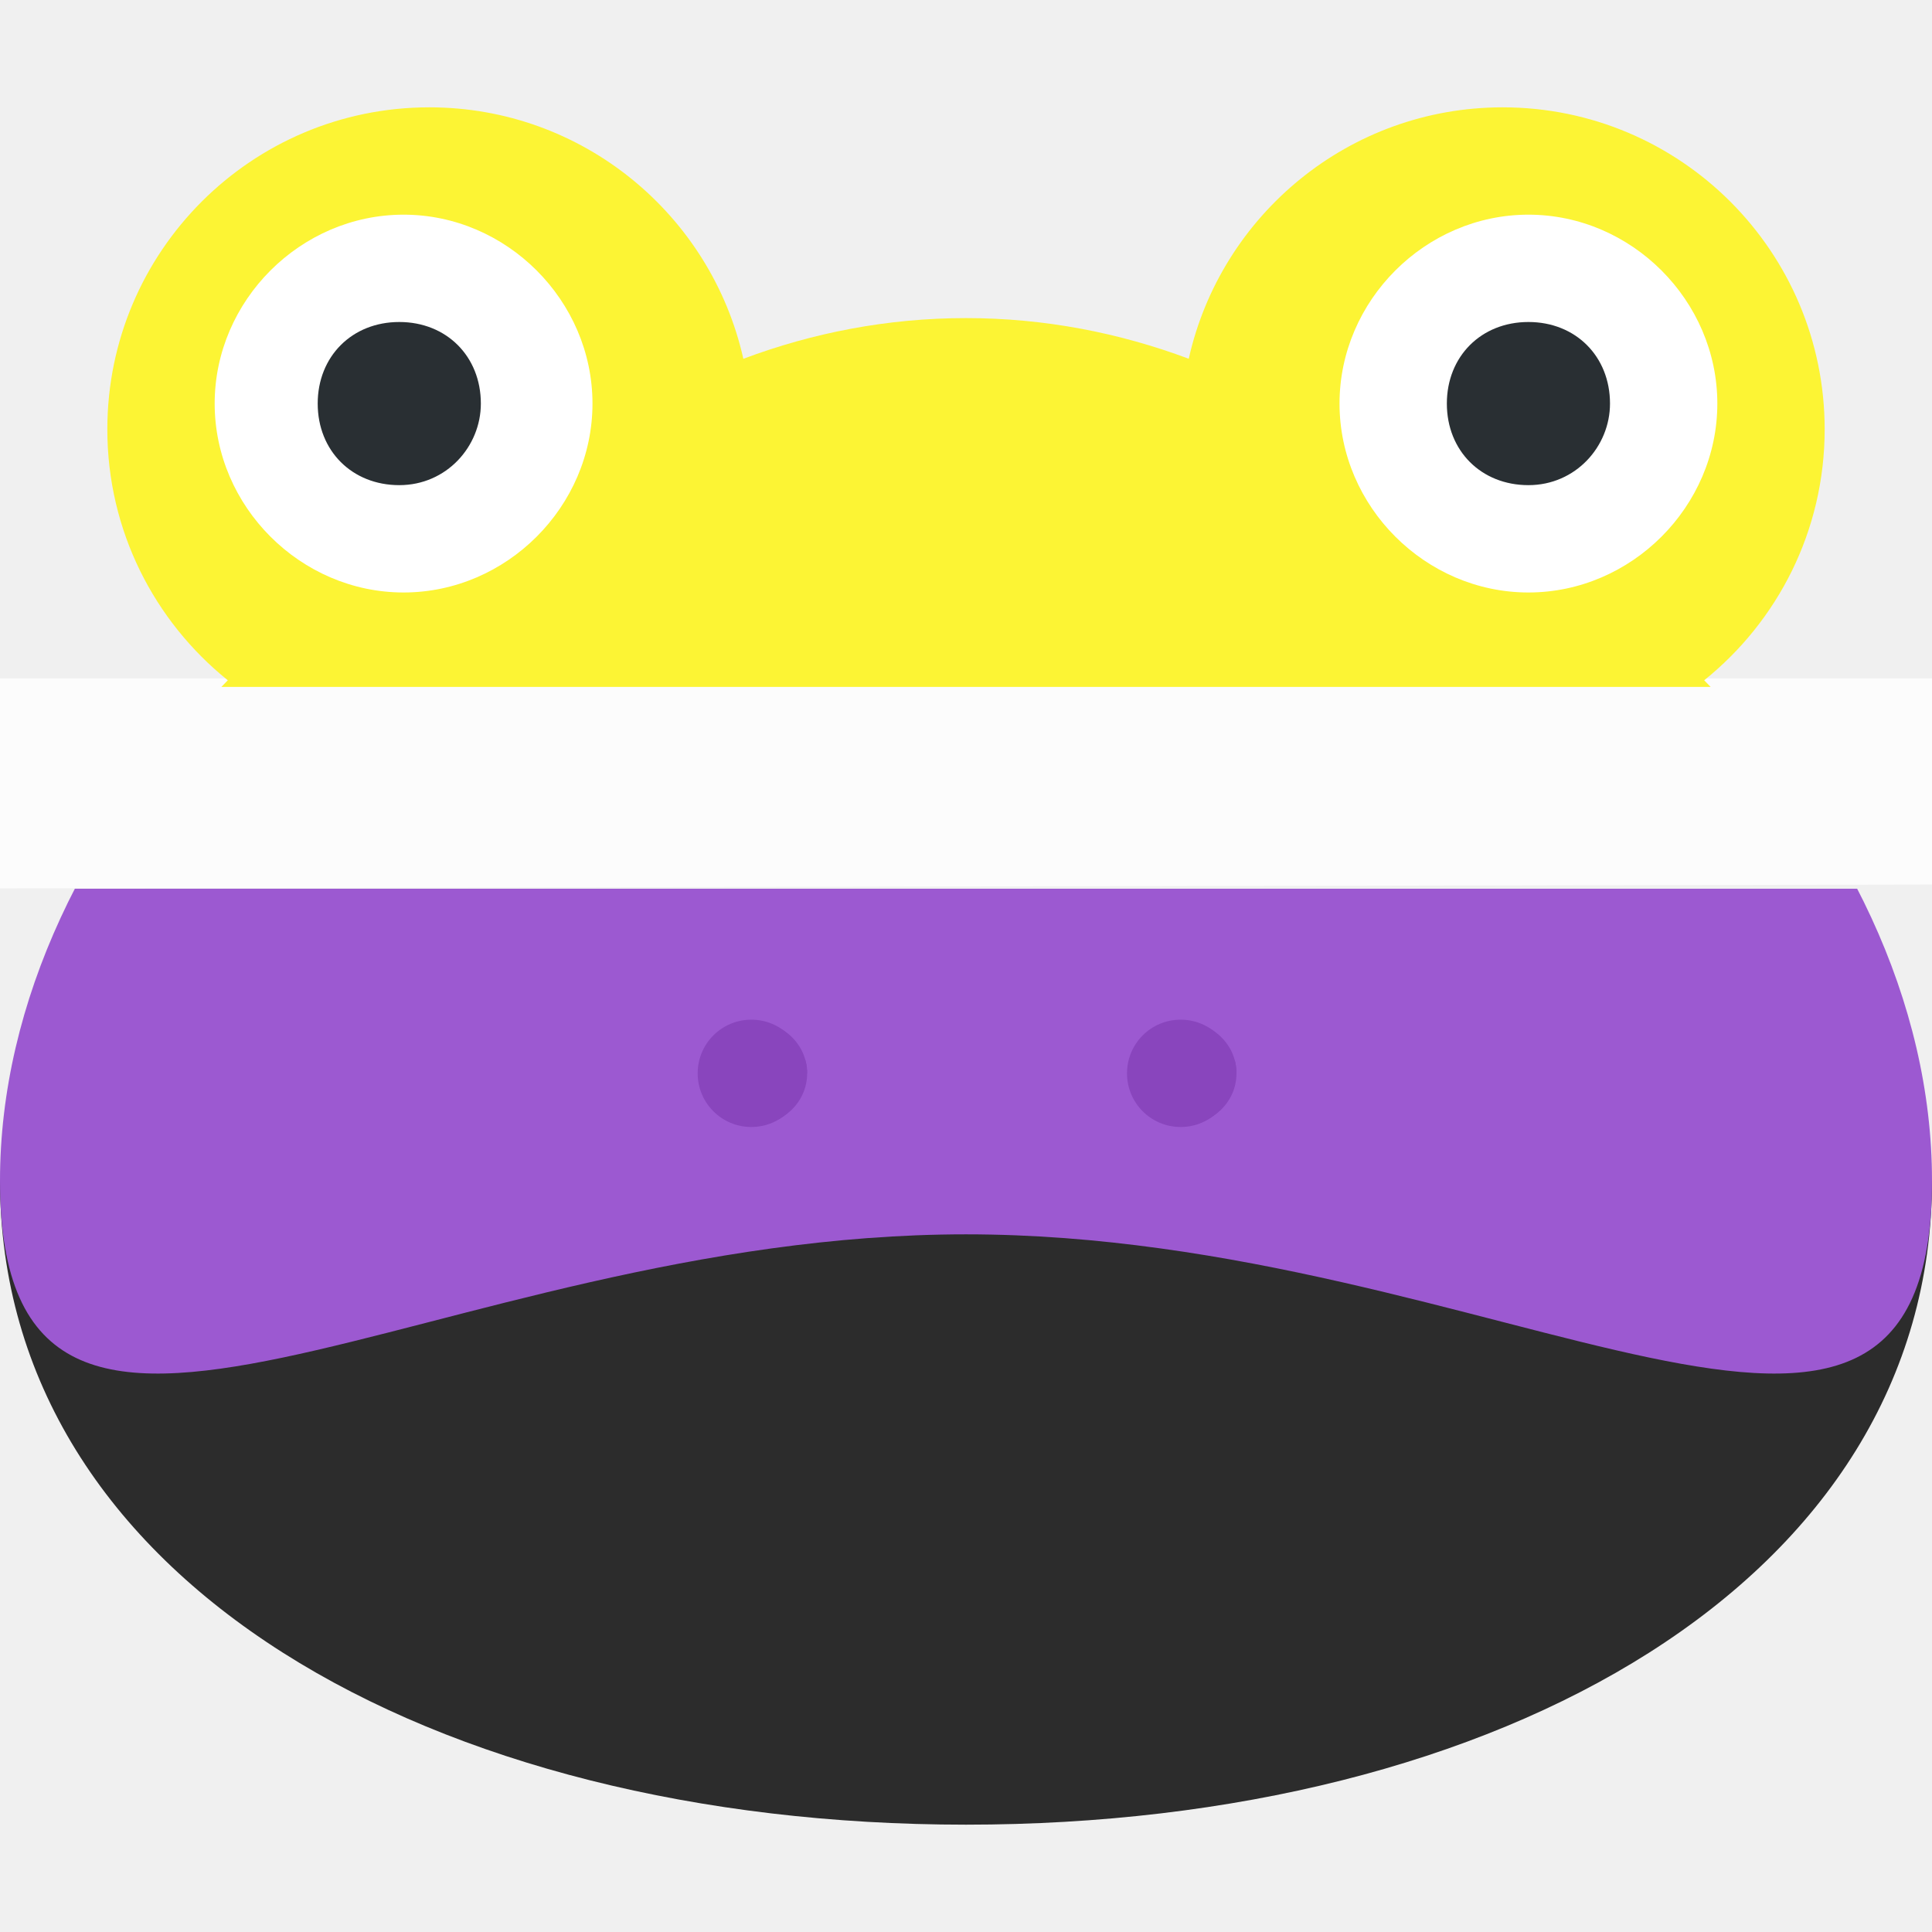
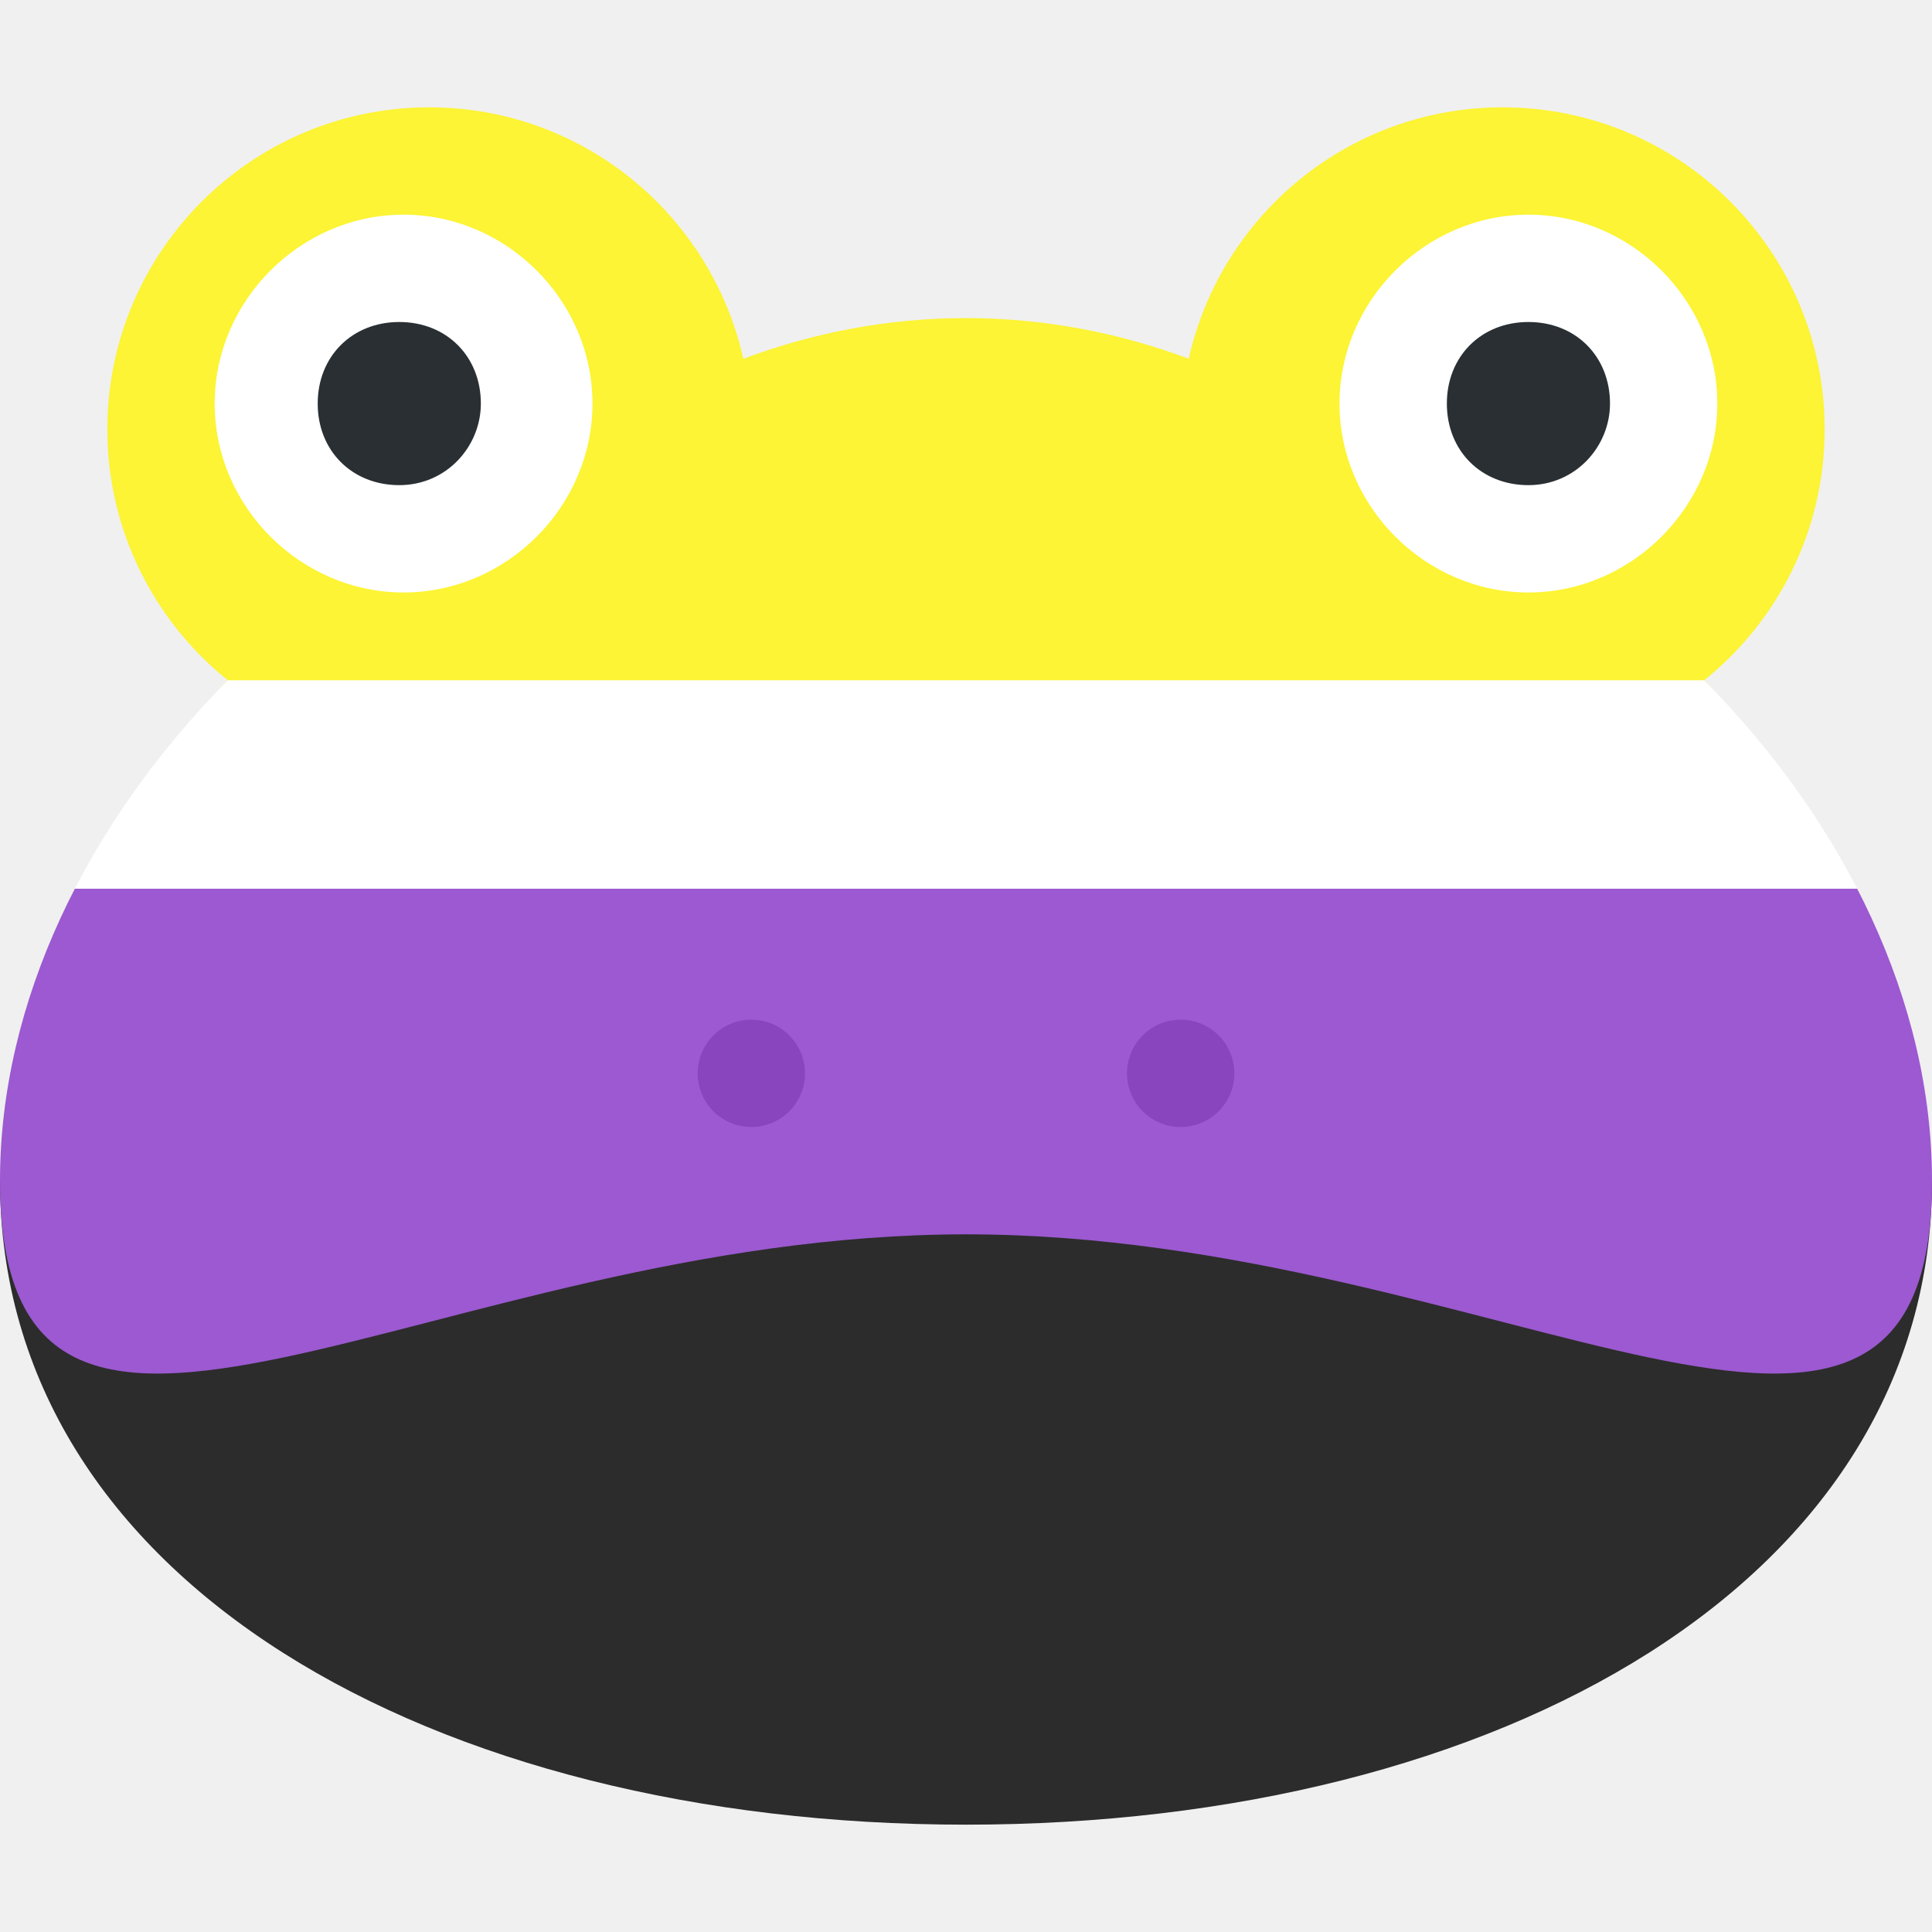
- <svg xmlns="http://www.w3.org/2000/svg" xmlns:xlink="http://www.w3.org/1999/xlink" version="1.1" id="svg2" x="0px" y="0px" viewBox="0 0 45 45" style="enable-background:new 0 0 45 45;" xml:space="preserve">
+ <svg xmlns="http://www.w3.org/2000/svg" version="1.1" id="svg2" x="0px" y="0px" viewBox="0 0 45 45" style="enable-background:new 0 0 45 45;" xml:space="preserve">
  <defs id="defs92">
    <defs id="defs25">
      <path id="SVGID_5_" d="M 39.7,15.8 C 41.4,14.4 42.5,12.3 42.5,10 42.5,5.9 39.1,2.5 35,2.5 31.4,2.5 28.4,5 27.7,8.4 26.1,7.8 24.3,7.5 22.5,7.5 20.7,7.5 18.9,7.8 17.3,8.4 16.6,5 13.6,2.5 10,2.5 5.9,2.5 2.5,5.9 2.5,10 c 0,2.4 1.1,4.5 2.8,5.8 C 2,19.2 0,23.4 0,27.5 c 0,9.3 10.1,1.2 22.5,1.2 12.4,0 22.5,8.1 22.5,-1.2 0,-4.1 -2,-8.3 -5.3,-11.7" />
    </defs>
    <defs id="defs34">
      <path id="SVGID_7_" d="M 39.7,15.8 C 41.4,14.4 42.5,12.3 42.5,10 42.5,5.9 39.1,2.5 35,2.5 31.4,2.5 28.4,5 27.7,8.4 26.1,7.8 24.3,7.5 22.5,7.5 20.7,7.5 18.9,7.8 17.3,8.4 16.6,5 13.6,2.5 10,2.5 5.9,2.5 2.5,5.9 2.5,10 c 0,2.4 1.1,4.5 2.8,5.8 C 2,19.2 0,23.4 0,27.5 c 0,9.3 10.1,1.2 22.5,1.2 12.4,0 22.5,8.1 22.5,-1.2 0,-4.1 -2,-8.3 -5.3,-11.7" />
    </defs>
    <clipPath clipPathUnits="userSpaceOnUse" id="clipPath10526">
      <path id="path10528" style="fill:#ffffff;fill-opacity:1;fill-rule:nonzero;stroke:none;stroke-width:1.25" d="M 39.694,15.845 C 41.404,14.47 42.5,12.364 42.5,10 42.5,5.859 39.142,2.5 35,2.5 31.424,2.5 28.438,5.006 27.688,8.356 26.076,7.753 24.332,7.409 22.5,7.409 c -1.831,0 -3.576,0.344 -5.186,0.948 C 16.562,5.006 13.576,2.5 10,2.5 5.859,2.5 2.5,5.859 2.5,10 c 0,2.364 1.097,4.47 2.806,5.845 C 2,19.195 0,23.356 0,27.5 c 0,9.32 10.074,1.25 22.5,1.25 12.428,0 22.5,8.07 22.5,-1.25 0,-4.144 -1.999,-8.305 -5.306,-11.655" />
    </clipPath>
-     <clipPath clipPathUnits="userSpaceOnUse" id="clipPath10532">
-       <path id="path10534" style="fill:#ffffff;fill-opacity:1;fill-rule:nonzero;stroke:none;stroke-width:1.25" d="M 39.694,15.845 C 41.404,14.47 42.5,12.364 42.5,10 42.5,5.859 39.142,2.5 35,2.5 31.424,2.5 28.438,5.006 27.688,8.356 26.076,7.753 24.332,7.409 22.5,7.409 c -1.831,0 -3.576,0.344 -5.186,0.948 C 16.562,5.006 13.576,2.5 10,2.5 5.859,2.5 2.5,5.859 2.5,10 c 0,2.364 1.097,4.47 2.806,5.845 C 2,19.195 0,23.356 0,27.5 c 0,9.32 10.074,1.25 22.5,1.25 12.428,0 22.5,8.07 22.5,-1.25 0,-4.144 -1.999,-8.305 -5.306,-11.655" />
-     </clipPath>
    <clipPath clipPathUnits="userSpaceOnUse" id="clipPath10536">
      <path id="path10538" style="fill:#ffffff;fill-opacity:1;fill-rule:nonzero;stroke:none;stroke-width:1.25" d="M 39.694,15.845 C 41.404,14.47 42.5,12.364 42.5,10 42.5,5.859 39.142,2.5 35,2.5 31.424,2.5 28.438,5.006 27.688,8.356 26.076,7.753 24.332,7.409 22.5,7.409 c -1.831,0 -3.576,0.344 -5.186,0.948 C 16.562,5.006 13.576,2.5 10,2.5 5.859,2.5 2.5,5.859 2.5,10 c 0,2.364 1.097,4.47 2.806,5.845 C 2,19.195 0,23.356 0,27.5 c 0,9.32 10.074,1.25 22.5,1.25 12.428,0 22.5,8.07 22.5,-1.25 0,-4.144 -1.999,-8.305 -5.306,-11.655" />
+     </clipPath>
+     <clipPath clipPathUnits="userSpaceOnUse" id="clipPath879">
+       <path id="path881" style="fill:#ffffff;fill-opacity:1;fill-rule:nonzero;stroke:none;stroke-width:1.25" d="M 39.694,15.845 C 41.404,14.47 42.5,12.364 42.5,10 42.5,5.859 39.142,2.5 35,2.5 31.424,2.5 28.438,5.006 27.688,8.356 26.076,7.753 24.332,7.409 22.5,7.409 c -1.831,0 -3.576,0.344 -5.186,0.948 C 16.562,5.006 13.576,2.5 10,2.5 5.859,2.5 2.5,5.859 2.5,10 c 0,2.364 1.097,4.47 2.806,5.845 C 2,19.195 0,23.356 0,27.5 c 0,9.32 10.074,1.25 22.5,1.25 12.428,0 22.5,8.07 22.5,-1.25 0,-4.144 -1.999,-8.305 -5.306,-11.655" />
+     </clipPath>
+     <clipPath clipPathUnits="userSpaceOnUse" id="clipPath3801">
+       <rect style="fill:#ffffff;fill-opacity:1;stroke-width:1.7;paint-order:markers fill stroke" id="rect3803" width="45" height="4.855" x="0" y="15.845" />
    </clipPath>
  </defs>
  <style type="text/css" id="style2">
	.st0{clip-path:url(#SVGID_2_);fill:#2C2C2C;}
	.st1{clip-path:url(#SVGID_4_);fill:#9C59D1;}
	.st2{clip-path:url(#SVGID_6_);fill:#FCF434;}
	.st3{clip-path:url(#SVGID_8_);fill:#FCFCFC;}
	.st4{clip-path:url(#SVGID_10_);fill:#9C59D1;}
	.st5{fill:#FFFFFF;}
	.st6{fill:#292F33;}
	.st7{clip-path:url(#SVGID_12_);fill:#8945BD;}
	.st8{clip-path:url(#SVGID_14_);fill:#8945BD;}
	.st9{clip-path:url(#SVGID_16_);fill:#8945BD;}
	.st10{clip-path:url(#SVGID_18_);fill:#8945BD;}
</style>
  <path id="path22" style="fill:#2c2c2c;fill-opacity:1;fill-rule:nonzero;stroke:none;stroke-width:1.25" d="m 45,27.5 c 0,9.32 -10.074,15 -22.5,15 -12.426,0 -22.5,-5.68 -22.5,-15 h 45" />
-   <rect style="fill:#9c59d1;fill-opacity:1;stroke:none;stroke-width:1.7;paint-order:markers fill stroke" id="rect3297" width="45" height="16.464" x="0" y="20.7" clip-path="url(#clipPath10532)" />
-   <path id="path10" class="st3" d="m -3.4,15.8 h 50 l -0.2,4.8 -49.9,0.1 z" clip-path="url(#SVGID_8_)" />
  <rect style="fill:#fcf434;fill-opacity:1;stroke:none;stroke-width:1.7;paint-order:markers fill stroke" id="rect10362" width="45" height="15.891" x="0" y="0.109" clip-path="url(#clipPath10526)" />
-   <g id="g10" transform="matrix(1.25,0,0,-1.25,0,45.00025)">
- </g>
+   <path id="path10534" style="fill:#ffffff;fill-opacity:1;fill-rule:nonzero;stroke:none;stroke-width:1.25" d="M 39.694,15.845 C 41.404,14.47 42.5,12.364 42.5,10 42.5,5.859 39.142,2.5 35,2.5 31.424,2.5 28.438,5.006 27.688,8.356 26.076,7.753 24.332,7.409 22.5,7.409 c -1.831,0 -3.576,0.344 -5.186,0.948 C 16.562,5.006 13.576,2.5 10,2.5 5.859,2.5 2.5,5.859 2.5,10 c 0,2.364 1.097,4.47 2.806,5.845 C 2,19.195 0,23.356 0,27.5 c 0,9.32 10.074,1.25 22.5,1.25 12.428,0 22.5,8.07 22.5,-1.25 0,-4.144 -1.999,-8.305 -5.306,-11.655" clip-path="url(#clipPath3801)" />
  <path id="path46" style="fill:#8945bd;fill-opacity:1;fill-rule:nonzero;stroke:none;stroke-width:1.25" d="m 18.75,25 c 0,0.691 -0.56,1.25 -1.25,1.25 -0.69,0 -1.25,-0.559 -1.25,-1.25 0,-0.691 0.56,-1.25 1.25,-1.25 0.69,0 1.25,0.559 1.25,1.25" />
  <path id="path50" style="fill:#8945bd;fill-opacity:1;fill-rule:nonzero;stroke:none;stroke-width:1.25" d="m 28.75,25 c 0,0.691 -0.559,1.25 -1.25,1.25 -0.691,0 -1.25,-0.559 -1.25,-1.25 0,-0.691 0.559,-1.25 1.25,-1.25 0.691,0 1.25,0.559 1.25,1.25" />
-   <path id="path30" class="st5" d="M13.8,9.4c0,2.4-2,4.4-4.4,4.4S5,11.8,5,9.4S7,5,9.4,5S13.8,7,13.8,9.4" />
-   <path id="path34" class="st6" d="M11.2,9.4c0,1-0.8,1.9-1.9,1.9s-1.9-0.8-1.9-1.9s0.8-1.9,1.9-1.9S11.2,8.3,11.2,9.4" />
-   <path id="path38" class="st5" d="M40,9.4c0,2.4-2,4.4-4.4,4.4s-4.4-2-4.4-4.4s2-4.4,4.4-4.4S40,7,40,9.4" />
-   <path id="path42" class="st6" d="M37.5,9.4c0,1-0.8,1.9-1.9,1.9s-1.9-0.8-1.9-1.9s0.8-1.9,1.9-1.9S37.5,8.3,37.5,9.4" />
-   <g id="g62">
-     <defs id="defs56">
-       <path id="SVGID_11_" d="M28.8,25c0,0.7-0.6,1.2-1.2,1.2s-1.2-0.6-1.2-1.2s0.6-1.2,1.2-1.2S28.8,24.3,28.8,25" />
-     </defs>
-     <clipPath id="SVGID_12_">
-       <use xlink:href="#SVGID_11_" style="overflow:visible;" id="use58" />
-     </clipPath>
-     <path id="path4000" class="st7" d="M-3.2,17.2h62.3V25H-3.2V17.2z" clip-path="url(#SVGID_12_)" />
+   <g id="g1613">
+     <path id="path30" class="st5" d="M13.8,9.4c0,2.4-2,4.4-4.4,4.4S5,11.8,5,9.4S7,5,9.4,5S13.8,7,13.8,9.4" />
+     <path id="path34" class="st6" d="M11.2,9.4c0,1-0.8,1.9-1.9,1.9s-1.9-0.8-1.9-1.9s0.8-1.9,1.9-1.9S11.2,8.3,11.2,9.4" />
+     <path id="path38" class="st5" d="M40,9.4c0,2.4-2,4.4-4.4,4.4s-4.4-2-4.4-4.4s2-4.4,4.4-4.4S40,7,40,9.4" />
+     <path id="path42" class="st6" d="M37.5,9.4c0,1-0.8,1.9-1.9,1.9s-1.9-0.8-1.9-1.9s0.8-1.9,1.9-1.9S37.5,8.3,37.5,9.4" />
  </g>
-   <g id="g71">
-     <defs id="defs65">
-       <path id="SVGID_13_" d="M28.8,25c0,0.7-0.6,1.2-1.2,1.2s-1.2-0.6-1.2-1.2s0.6-1.2,1.2-1.2S28.8,24.3,28.8,25" />
-     </defs>
-     <clipPath id="SVGID_14_">
-       <use xlink:href="#SVGID_13_" style="overflow:visible;" id="use67" />
-     </clipPath>
-     <path id="path4026" class="st8" d="M-3.2,24.7h62.3v7.8H-3.2V24.7z" clip-path="url(#SVGID_14_)" />
-   </g>
-   <g id="g80">
-     <defs id="defs74">
-       <path id="SVGID_15_" d="M18.8,25c0,0.7-0.6,1.2-1.2,1.2s-1.2-0.6-1.2-1.2s0.6-1.2,1.2-1.2S18.8,24.3,18.8,25" />
-     </defs>
-     <clipPath id="SVGID_16_">
-       <use xlink:href="#SVGID_15_" style="overflow:visible;" id="use76" />
-     </clipPath>
-     <path id="path4014" class="st9" d="M-3.2,17.2h62.3V25H-3.2V17.2z" clip-path="url(#SVGID_16_)" />
-   </g>
-   <g id="g89">
-     <defs id="defs83">
-       <path id="SVGID_17_" d="m 18.8,25 c 0,0.7 -0.6,1.2 -1.2,1.2 -0.6,0 -1.2,-0.6 -1.2,-1.2 0,-0.6 0.6,-1.2 1.2,-1.2 0.6,0 1.2,0.5 1.2,1.2" />
-     </defs>
-     <clipPath id="SVGID_18_">
-       <use xlink:href="#SVGID_17_" style="overflow:visible" id="use85" x="0" y="0" width="100%" height="100%" />
-     </clipPath>
-     <path id="path4020" class="st10" d="m -3.2,24.7 h 62.3 v 7.8 H -3.2 Z" clip-path="url(#SVGID_18_)" />
-   </g>
+   <rect style="fill:#9c59d1;fill-opacity:1;stroke:none;stroke-width:1.7;paint-order:markers fill stroke" id="rect3297" width="45" height="16.464" x="0" y="20.7" clip-path="url(#clipPath879)" />
+   <path id="path46-3" style="fill:#8945bd;fill-opacity:1;fill-rule:nonzero;stroke:none;stroke-width:1.25" d="m 18.75,25 c 0,0.691 -0.56,1.25 -1.25,1.25 -0.69,0 -1.25,-0.559 -1.25,-1.25 0,-0.691 0.56,-1.25 1.25,-1.25 0.69,0 1.25,0.559 1.25,1.25" />
+   <path id="path50-6" style="fill:#8945bd;fill-opacity:1;fill-rule:nonzero;stroke:none;stroke-width:1.25" d="m 28.75,25 c 0,0.691 -0.559,1.25 -1.25,1.25 -0.691,0 -1.25,-0.559 -1.25,-1.25 0,-0.691 0.559,-1.25 1.25,-1.25 0.691,0 1.25,0.559 1.25,1.25" />
</svg>
